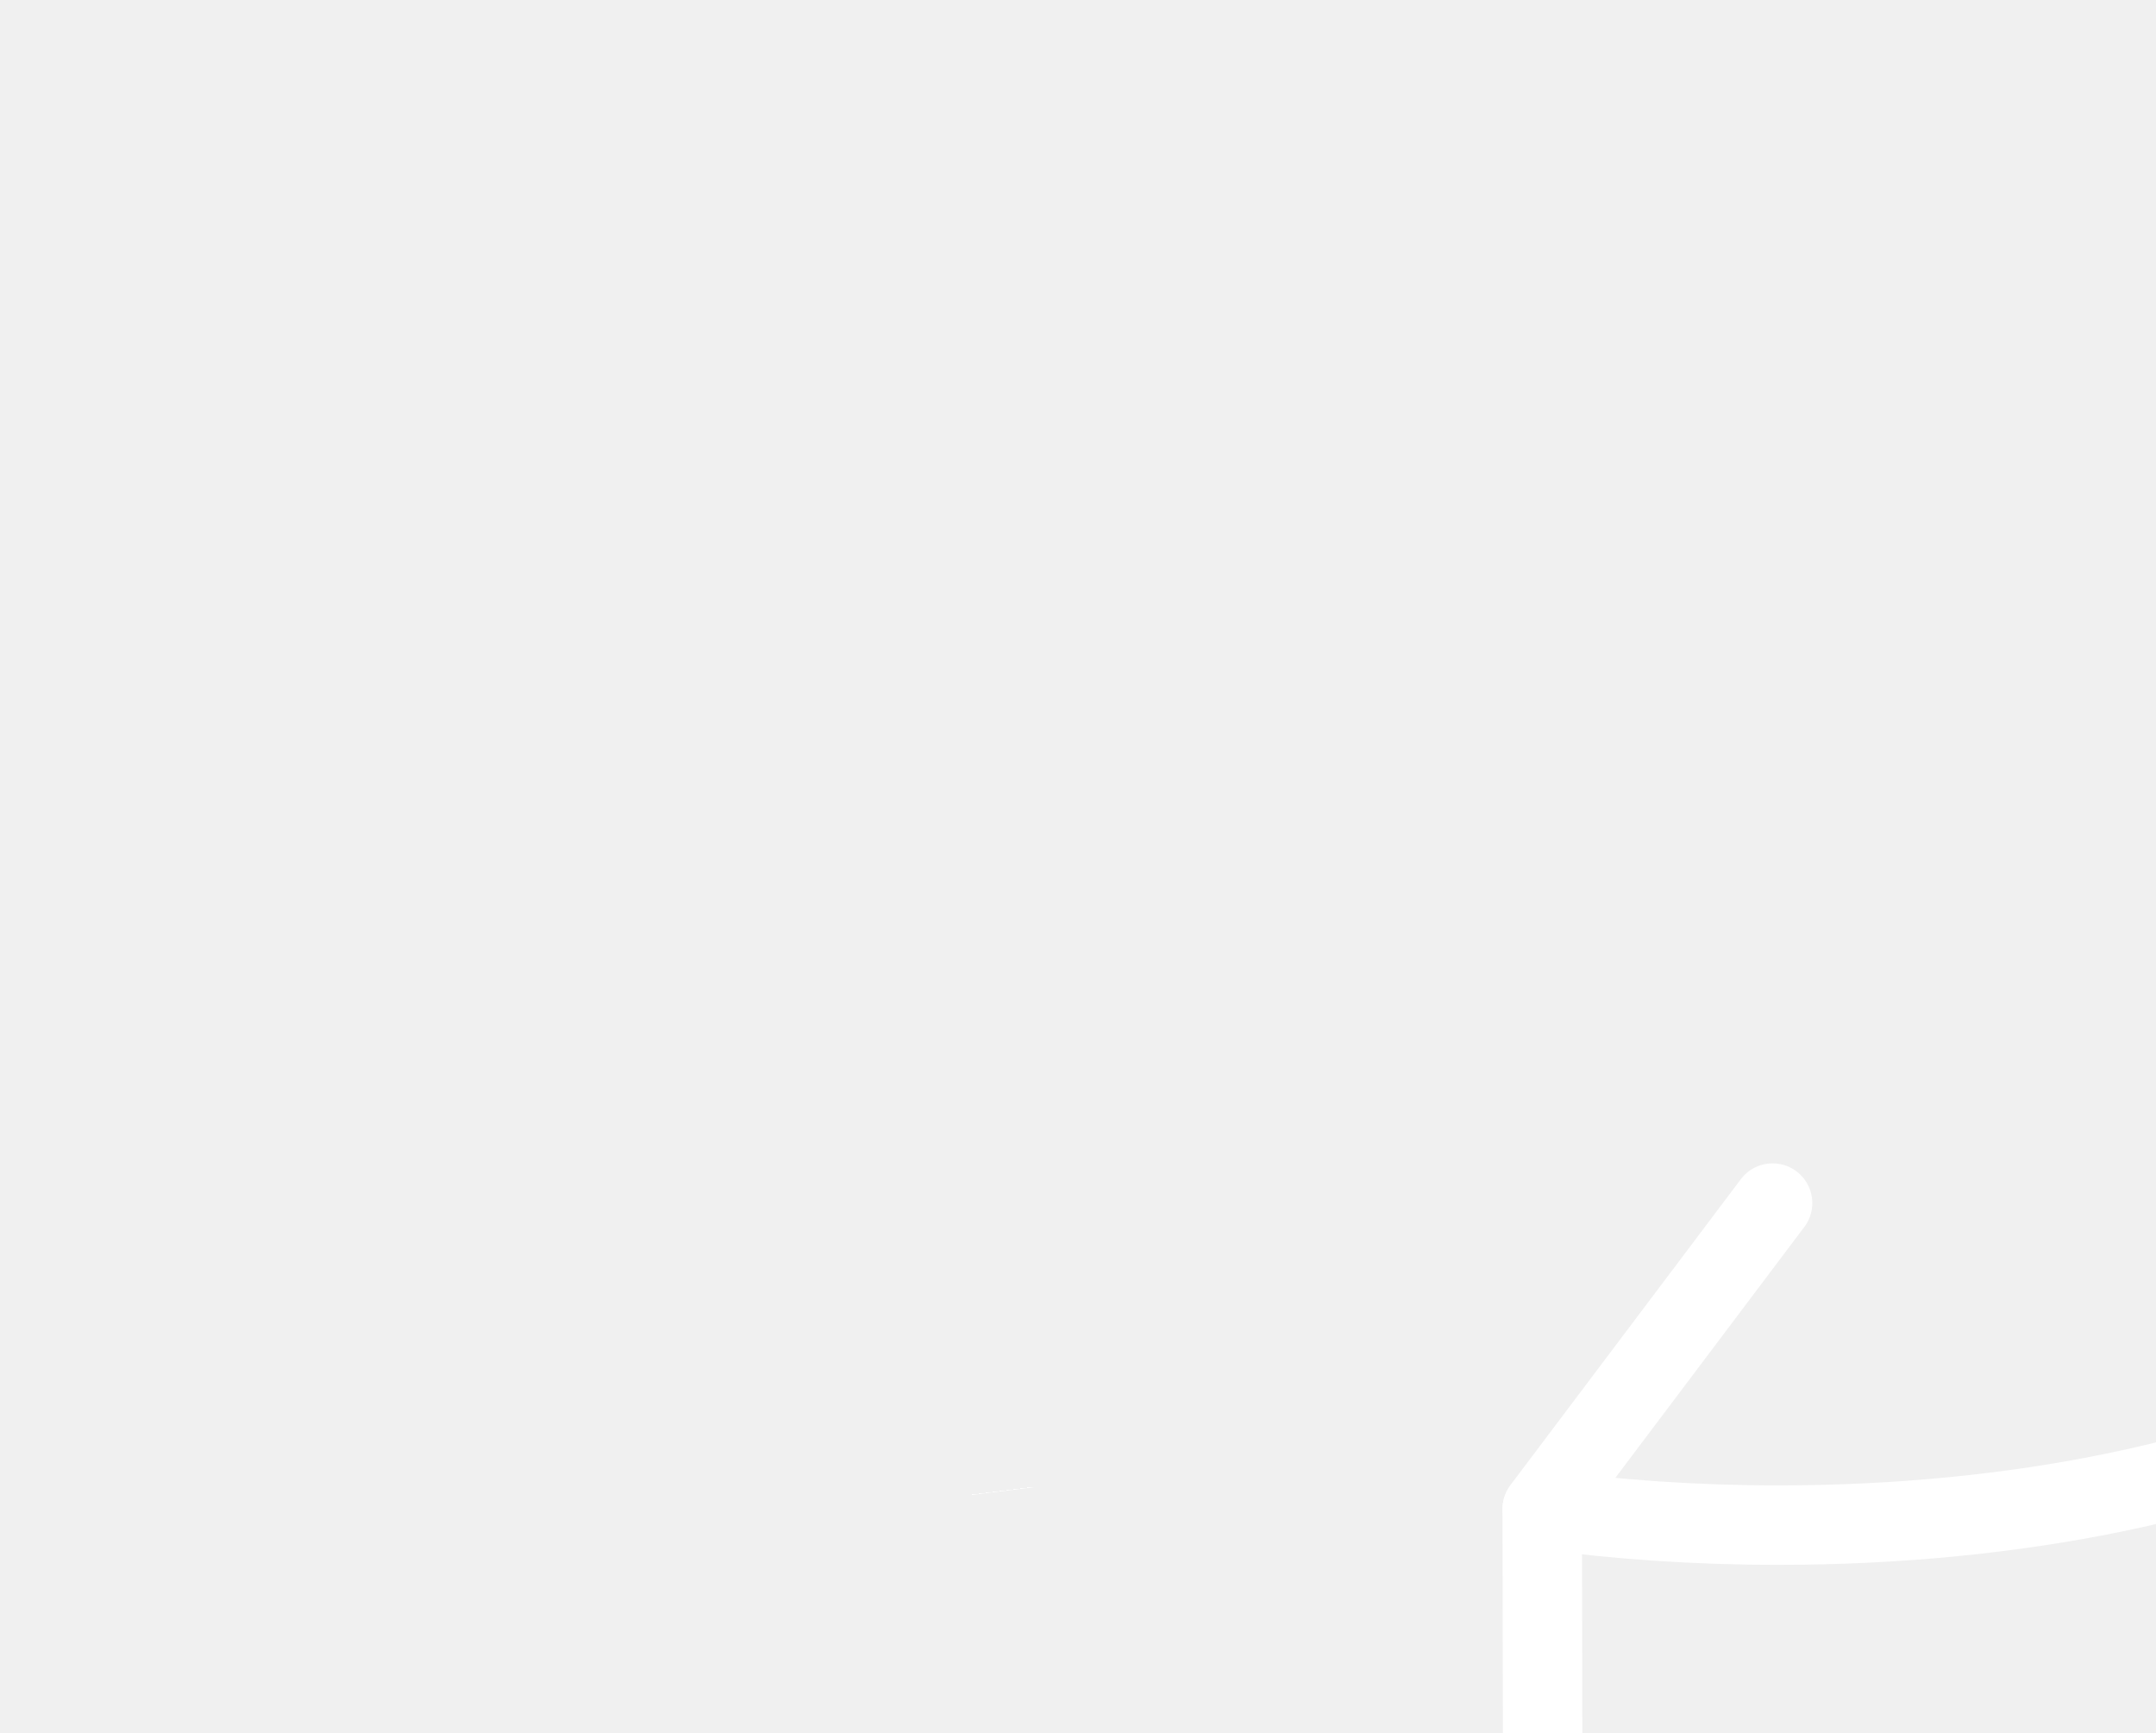
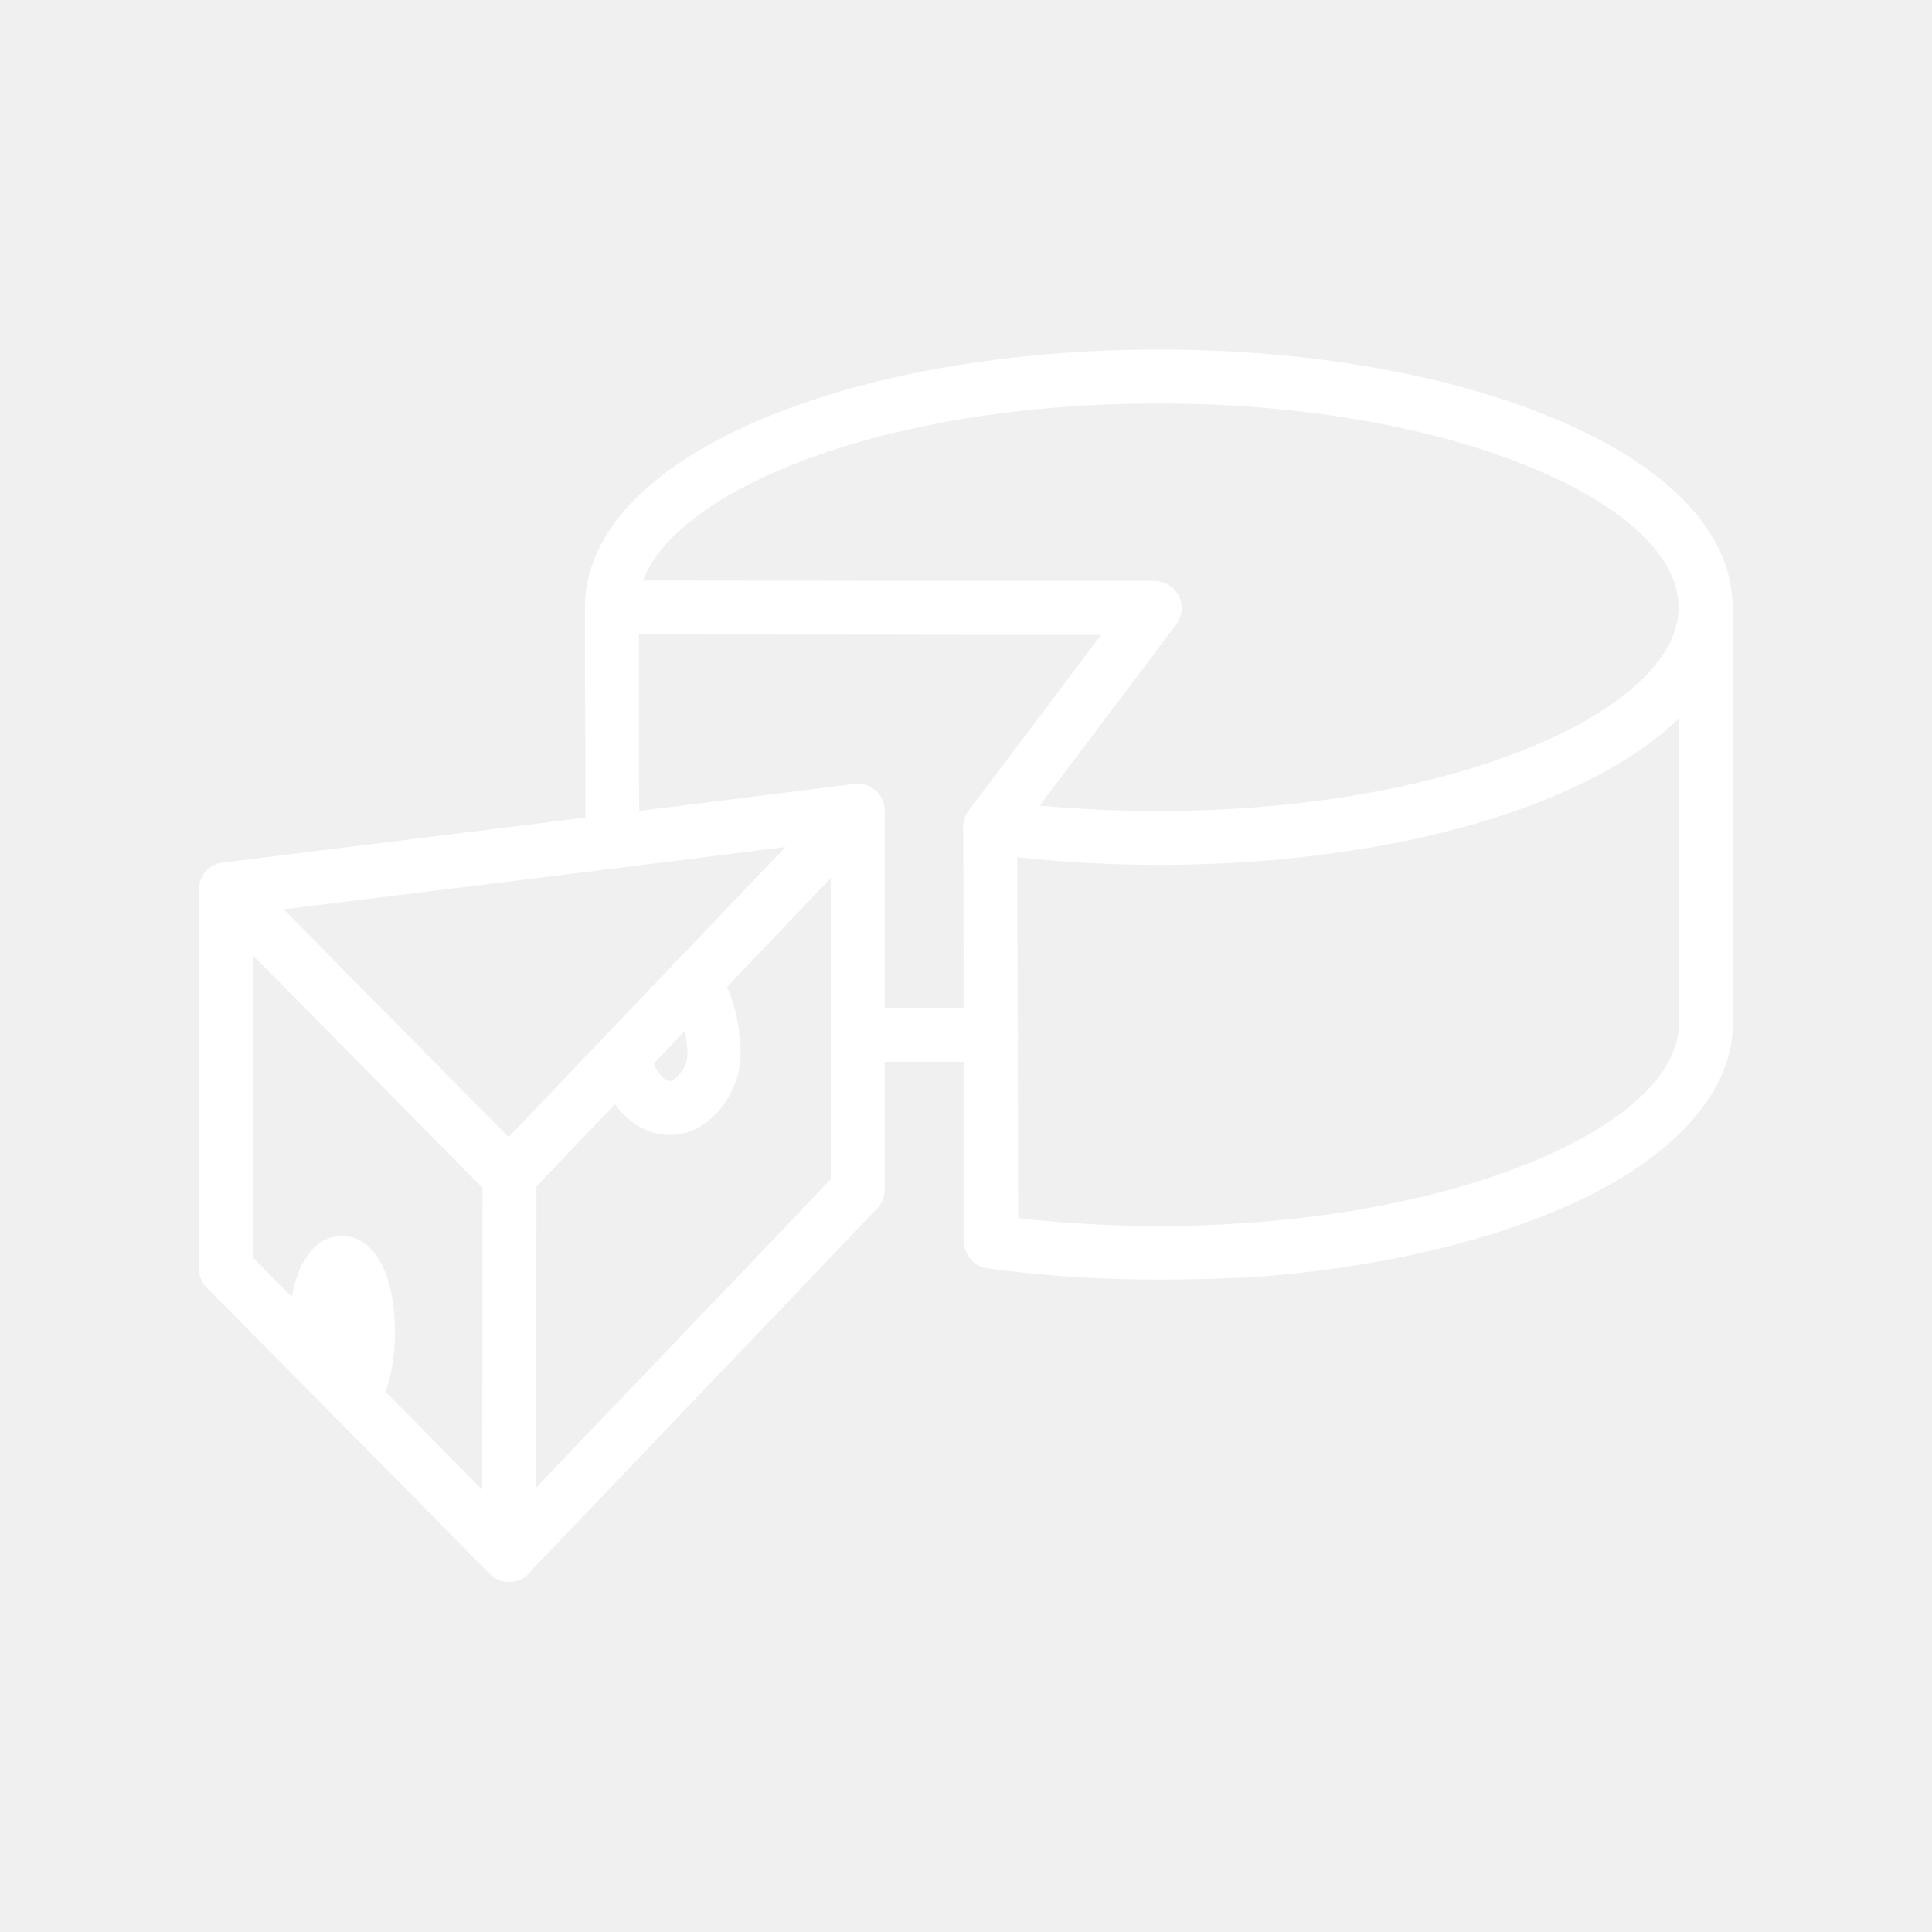
- <svg xmlns="http://www.w3.org/2000/svg" width="500" height="500" style="width:100%;height:100%;content-visibility:visible">
-   <defs>
-     <filter id="a" filterUnits="objectBoundingBox" x="0%" y="0%" width="100%" height="100%">
-       <feComponentTransfer in="SourceGraphic">
-         <feFuncA type="table" tableValues="1.0 0.0" />
-       </feComponentTransfer>
-     </filter>
-     <filter id="b" filterUnits="objectBoundingBox" x="0%" y="0%" width="100%" height="100%">
-       <feComponentTransfer in="SourceGraphic">
-         <feFuncA type="table" tableValues="1.0 0.0" />
-       </feComponentTransfer>
-     </filter>
-     <mask id="e">
-       <g filter="url(#a)">
-         <g display="block">
-           <path stroke-linecap="round" stroke-linejoin="round" fill-opacity="0" stroke="#FFF" stroke-width="12.6" d="M310.625 240.75l-29.625-50-36.375 48.625v92.25L332 331.5l-21.375-90.75z" />
-           <path fill="red" d="M60.625-9.25L31-59.25-5.375-10.625v92.25L82 81.5 60.625-9.25z" transform="translate(250 250)" />
-         </g>
+ <svg xmlns="http://www.w3.org/2000/svg" version="1.1" id="Layer_1" x="0px" y="0px" viewBox="0 0 430 430" style="enable-background:new 0 0 430 430;" xml:space="preserve">
+   <style type="text/css">
+ 	.st0{fill:#FFFFFF;}
+ 	.st1{fill:#FFFFFF;}
+ </style>
+   <g>
+     <g>
+       <path class="st0" d="M136.3,193.3c-3.3,0-6-2.7-6-6c0-11.5,0-22.9-0.1-34.4l0-17.6c0-1.6,0.6-3.1,1.8-4.3c1.1-1.1,2.7-1.8,4.2-1.8    c0,0,0,0,0,0c26.6,0,53.3,0.1,79.9,0.1l40.9,0c3.3,0,6,2.7,6,6c0,3.3-2.7,6-6,6c0,0,0,0,0,0l-40.9,0c-24.6,0-49.3-0.1-73.9-0.1    l0,11.6c0,11.5,0,22.9,0.1,34.4C142.3,190.6,139.6,193.3,136.3,193.3C136.3,193.3,136.3,193.3,136.3,193.3z" />
+       <path class="st0" d="M143.4,236.3L143.4,236.3c-3.3,0-6-2.7-6-6s2.7-6,6-6s6,2.7,6,6S146.7,236.3,143.4,236.3z" />
+       <path class="st0" d="M220.6,236.3h-29.6c-3.3,0-6-2.7-6-6s2.7-6,6-6h29.6c3.3,0,6,2.7,6,6S223.9,236.3,220.6,236.3z" />
+       <path class="st0" d="M136.2,141.2c-3.3,0-6-2.6-6-6v-0.1c0-16.3,14-31.1,39.3-41.8c23.7-10,55.1-15.5,88.4-15.5    s64.7,5.5,88.4,15.5c25.4,10.7,39.3,25.5,39.3,41.8c0,3.3-2.7,6-6,6s-6-2.7-6-6c0-11-11.7-22.2-32-30.7    c-22.3-9.4-52-14.6-83.8-14.6s-61.5,5.2-83.8,14.6c-20.3,8.6-32,19.8-32,30.7C142.2,138.5,139.5,141.2,136.2,141.2z" />
+     </g>
+     <g>
+       <path class="st0" d="M257.9,192.5c-13,0-25.9-0.9-38.3-2.5c-3-0.4-5.2-2.9-5.2-5.9c0-1.3,0.4-2.7,1.2-3.7    c12.2-16.2,24.4-32.3,36.5-48.5c2-2.6,5.8-3.2,8.4-1.2c2.6,2,3.2,5.8,1.2,8.4c-10.1,13.4-20.2,26.8-30.3,40.2    c8.6,0.8,17.5,1.2,26.4,1.2c18.2,0,35.7-1.7,51.9-5c38.2-7.8,63.9-24,63.9-40.3c0-3.3,2.7-6,6-6s6,2.7,6,6    c0,22.8-28.1,42.8-73.4,52.1C295.2,190.7,276.9,192.5,257.9,192.5z" />
+       <path class="st0" d="M257.9,284.8c-6.8,0-13.7-0.2-20.3-0.7c-6-0.4-12-1-17.8-1.8c-3-0.4-5.2-2.9-5.2-5.9l-0.2-92.4    c0-3.3,2.7-6,6-6c0,0,0,0,0,0c3.3,0,6,2.7,6,6l0.2,87.1c3.9,0.5,7.9,0.8,11.9,1.1c12.7,0.9,26.2,0.9,38.9,0    c54-3.7,96.3-23.3,96.3-44.6v-92.3c0-3.3,2.7-6,6-6s6,2.7,6,6v92.3c0,14.6-11.6,28.4-32.6,38.8c-19.4,9.5-45.9,15.9-74.9,17.9    C271.6,284.6,264.8,284.8,257.9,284.8z" />
+     </g>
+     <g>
+       <g>
+         <path class="st1" d="M113.4,352.1h-0.1c-1.6,0-3.1-0.6-4.3-1.8l-20.8-21.1C74.1,315,60.1,300.8,46,286.6     c-1.1-1.1-1.7-2.6-1.7-4.2V198c0-2.4,1.5-4.6,3.7-5.6c2.3-0.9,4.8-0.4,6.5,1.3c19.6,19.8,39.1,39.6,58.7,59.4     c24.4-25.6,48.9-51.2,73.3-76.8c1.7-1.8,4.3-2.3,6.6-1.4c2.3,0.9,3.8,3.1,3.8,5.6v84.4c0,1.5-0.6,3-1.7,4.1     c-5,5.2-9.9,10.4-14.9,15.6c-7.2,7.6-14.4,15.1-21.7,22.7c-12.1,12.7-24.2,25.4-36.4,38.1l-4.6,4.8     C116.6,351.4,115,352.1,113.4,352.1z M56.3,279.9c13.5,13.6,27,27.3,40.4,40.9l16.5,16.7l0.4-0.4c12.1-12.7,24.2-25.4,36.4-38.1     c7.2-7.6,14.5-15.1,21.7-22.7c4.4-4.6,8.8-9.2,13.2-13.9v-67c-21.3,22.4-42.7,44.7-64,67l-3.2,3.4c-1.1,1.2-2.7,1.8-4.3,1.9     c-1.6,0-3.2-0.6-4.3-1.8c-17.6-17.8-35.2-35.6-52.8-53.4V279.9z" />
+         <path class="st1" d="M113.3,267.8c-1.6,0-3.1-0.6-4.3-1.8l-63-63.8c-1.6-1.6-2.1-4-1.4-6.2c0.7-2.2,2.7-3.7,4.9-4     c46.8-5.8,93.7-11.6,140.5-17.5c0,0,0,0,0.1,0c2.7-0.3,5.3,1.1,6.3,3.6c0.9,2.2,0.5,4.8-1.2,6.5l-77.6,81.3     C116.6,267.1,115,267.7,113.3,267.8C113.4,267.8,113.4,267.8,113.3,267.8z M63.1,202.4l50.1,50.7l61.7-64.6     C137.7,193.2,100.4,197.8,63.1,202.4z" />
+         <path class="st1" d="M113.3,352.1C113.3,352.1,113.3,352.1,113.3,352.1c-3.3,0-6-2.7-6-6V346l0.1-84.2c0-3.3,2.7-6,6-6     c0,0,0,0,0,0c3.3,0,6,2.7,6,6l-0.1,84.3C119.3,349.4,116.6,352.1,113.3,352.1z" />
      </g>
-     </mask>
-     <mask id="d">
-       <g filter="url(#b)">
-         <g display="block">
-           <path stroke-linecap="round" stroke-linejoin="round" fill-opacity="0" stroke="#FFF" stroke-width="12.6" d="M215.089 235.839v84.4c-4.961 5.211-63.895 66.923-77.551 81.219h-.108C100.25 385 80.75 357.5 74.458 337.705v-84.389C78 270.125 110.5 305.25 137.484 317.101c25.868-27.084 51.737-54.167 77.605-81.262z" />
-           <path fill="red" d="M-34.911-14.161v84.4c-4.961 5.211-63.895 66.923-77.551 81.219h-.108C-149.75 135-169.25 107.5-175.542 87.705V3.316C-172 20.125-139.5 55.25-112.516 67.101c25.868-27.084 51.737-54.167 77.605-81.262z" transform="translate(250 250)" />
-           <path stroke-linecap="round" stroke-linejoin="round" fill-opacity="0" stroke="#FFF" stroke-width="12.6" d="M215.093 235.843l-77.607 81.264C110.5 305.25 78 270 74.458 253.317c46.849-5.816 93.685-11.633 140.521-17.462.038 0 .076-.012.114-.012z" />
-           <path fill="red" d="M-34.907-14.157l-77.607 81.264C-139.5 55.25-172 20-175.542 3.317c46.849-5.816 93.685-11.633 140.521-17.462.038 0 .076-.012.114-.012z" transform="translate(250 250)" />
-           <g>
-             <path stroke-linecap="round" stroke-linejoin="round" fill-opacity="0" stroke="#FFF" stroke-width="12.6" d="M137.486 317.107l-.057 84.347" />
-             <path fill="red" d="M-112.514 67.107l-.057 84.347" transform="translate(250 250)" />
-           </g>
-           <g>
-             <path stroke-linecap="round" stroke-linejoin="round" fill-opacity="0" stroke="#FFF" stroke-width="12.6" d="M178.767 273.876c3.007 4.988 3.843 9.446 4.114 12.027.338 3.215.681 6.467-1.131 9.847-.229.427-3.44 6.226-8.5 6.25-4.615.022-9.455-4.766-10.104-11.765" />
-             <path fill="red" d="M-71.233 23.876c3.007 4.988 3.843 9.446 4.114 12.027.338 3.215.681 6.467-1.131 9.847-.229.427-3.44 6.226-8.5 6.25-4.615.022-9.455-4.766-10.104-11.765" transform="translate(250 250)" />
-           </g>
-           <g>
-             <path stroke-linecap="round" stroke-linejoin="round" fill-opacity="0" stroke="#FFF" stroke-width="12.6" d="M98.09 373.93c2-2.43 3.38-7.84 3.38-14.12 0-8.56-2.57-15.5-5.75-15.5-3.17 0-5.75 6.94-5.75 15.5 0 2.29.19 4.46.52 6.42" />
-             <path fill="red" d="M-151.91 123.93c2-2.43 3.38-7.84 3.38-14.12 0-8.56-2.57-15.5-5.75-15.5-3.17 0-5.75 6.94-5.75 15.5 0 2.29.19 4.46.52 6.42" transform="translate(250 250)" />
-           </g>
-         </g>
-       </g>
-     </mask>
-     <clipPath id="c">
-       <path d="M0 0h500v500H0z" />
-     </clipPath>
-   </defs>
-   <g clip-path="url(#c)">
-     <g mask="url(#d)" display="block">
-       <path stroke-linecap="round" stroke-linejoin="round" stroke="#FFF" stroke-width="12.6" d="M244.714 285.638h-84.206l-.177-94.999c40.276.055 80.566.095 120.842.15" fill="none" />
-       <path stroke-linecap="round" stroke-linejoin="round" stroke="#FFF" stroke-width="12.6" d="M160.331 190.639v-.082c0-28.333 54.518-51.303 121.759-51.303s121.758 22.97 121.758 51.303" fill="none" />
-     </g>
-     <g mask="url(#e)" display="block">
-       <path stroke-linecap="round" stroke-linejoin="round" stroke="#FFF" stroke-width="12.6" d="M215.089 235.839v84.4c-4.961 5.211-63.895 66.923-77.551 81.219h-.108C100.25 385 80.75 357.5 74.458 337.705v-84.389C78 270.125 110.5 305.25 137.484 317.101c25.868-27.084 51.737-54.167 77.605-81.262z" fill="none" />
-       <path stroke-linecap="round" stroke-linejoin="round" stroke="#FFF" stroke-width="12.6" d="M215.093 235.843l-77.607 81.264C110.5 305.25 78 270 74.458 253.317c46.849-5.816 93.685-11.633 140.521-17.462.038 0 .076-.012.114-.012zM137.486 317.107l-.057 84.347" fill="none" />
-       <g>
-         <path stroke-linecap="round" stroke-linejoin="round" stroke="#FFF" stroke-width="12.6" d="M178.767 273.876c3.007 4.988 3.843 9.446 4.114 12.027.338 3.215.681 6.467-1.131 9.847-.229.427-3.44 6.226-8.5 6.25-4.615.022-9.455-4.766-10.104-11.765" fill="none" />
-       </g>
-       <g>
-         <path stroke-linecap="round" stroke-linejoin="round" stroke="#FFF" stroke-width="12.6" d="M98.09 373.93c2-2.43 3.38-7.84 3.38-14.12 0-8.56-2.57-15.5-5.75-15.5-3.17 0-5.75 6.94-5.75 15.5 0 2.29.19 4.46.52 6.42" fill="none" />
-       </g>
-     </g>
-     <g display="block">
-       <path stroke-linecap="round" stroke-linejoin="round" stroke="#FFF" stroke-width="12.6" d="M403.848 190.557c0 20.316-28.018 37.868-68.65 46.172-16.048 3.283-34.065 5.131-53.109 5.131-13.079 0-25.664-.876-37.457-2.477v-.095c12.189-16.157 24.365-32.328 36.541-48.499" fill="none" />
-       <path stroke-linecap="round" stroke-linejoin="round" stroke="#FFF" stroke-width="12.6" d="M403.848 190.557v92.345c0 25.487-44.093 46.624-101.894 50.619-6.457.451-13.093.684-19.865.684-6.772 0-13.407-.233-19.864-.684a264.014 264.014 0 01-17.429-1.779l-.082-46.104-.082-46.255" fill="none" />
+       <path class="st1" d="M149.1,252.6c-8.1,0-15.1-7.5-16-17.2c-0.3-3.3,2.1-6.2,5.4-6.5c3.3-0.3,6.2,2.1,6.5,5.4    c0.4,4.1,2.9,6.3,4.1,6.3c0,0,0,0,0,0c0.9,0,2.5-1.7,3.2-3.1c0.9-1.7,0.8-3.4,0.4-6.4c-0.3-3.3-1.5-6.5-3.3-9.6    c-1.7-2.8-0.8-6.5,2-8.2c2.8-1.7,6.5-0.8,8.2,2c2.7,4.6,4.4,9.4,4.9,14.5c0.4,3.5,0.9,8.3-1.8,13.3    C162,244.8,157.4,252.6,149.1,252.6C149.1,252.6,149.1,252.6,149.1,252.6z" />
+       <path class="st1" d="M78.4,316.8c-1.3,0-2.7-0.4-3.8-1.4c-2-1.7-2.7-4.3-1.8-6.7c-0.3,0.1-0.6,0.2-1,0.2c-3.3,0.5-6.4-1.7-6.9-4.9    c-0.4-2.4-0.6-4.9-0.6-7.4c0-13.1,4.6-21.5,11.8-21.5s11.8,8.4,11.8,21.5c0,7.6-1.8,14.3-4.7,17.9    C81.9,316.1,80.2,316.8,78.4,316.8z" />
    </g>
  </g>
</svg>
